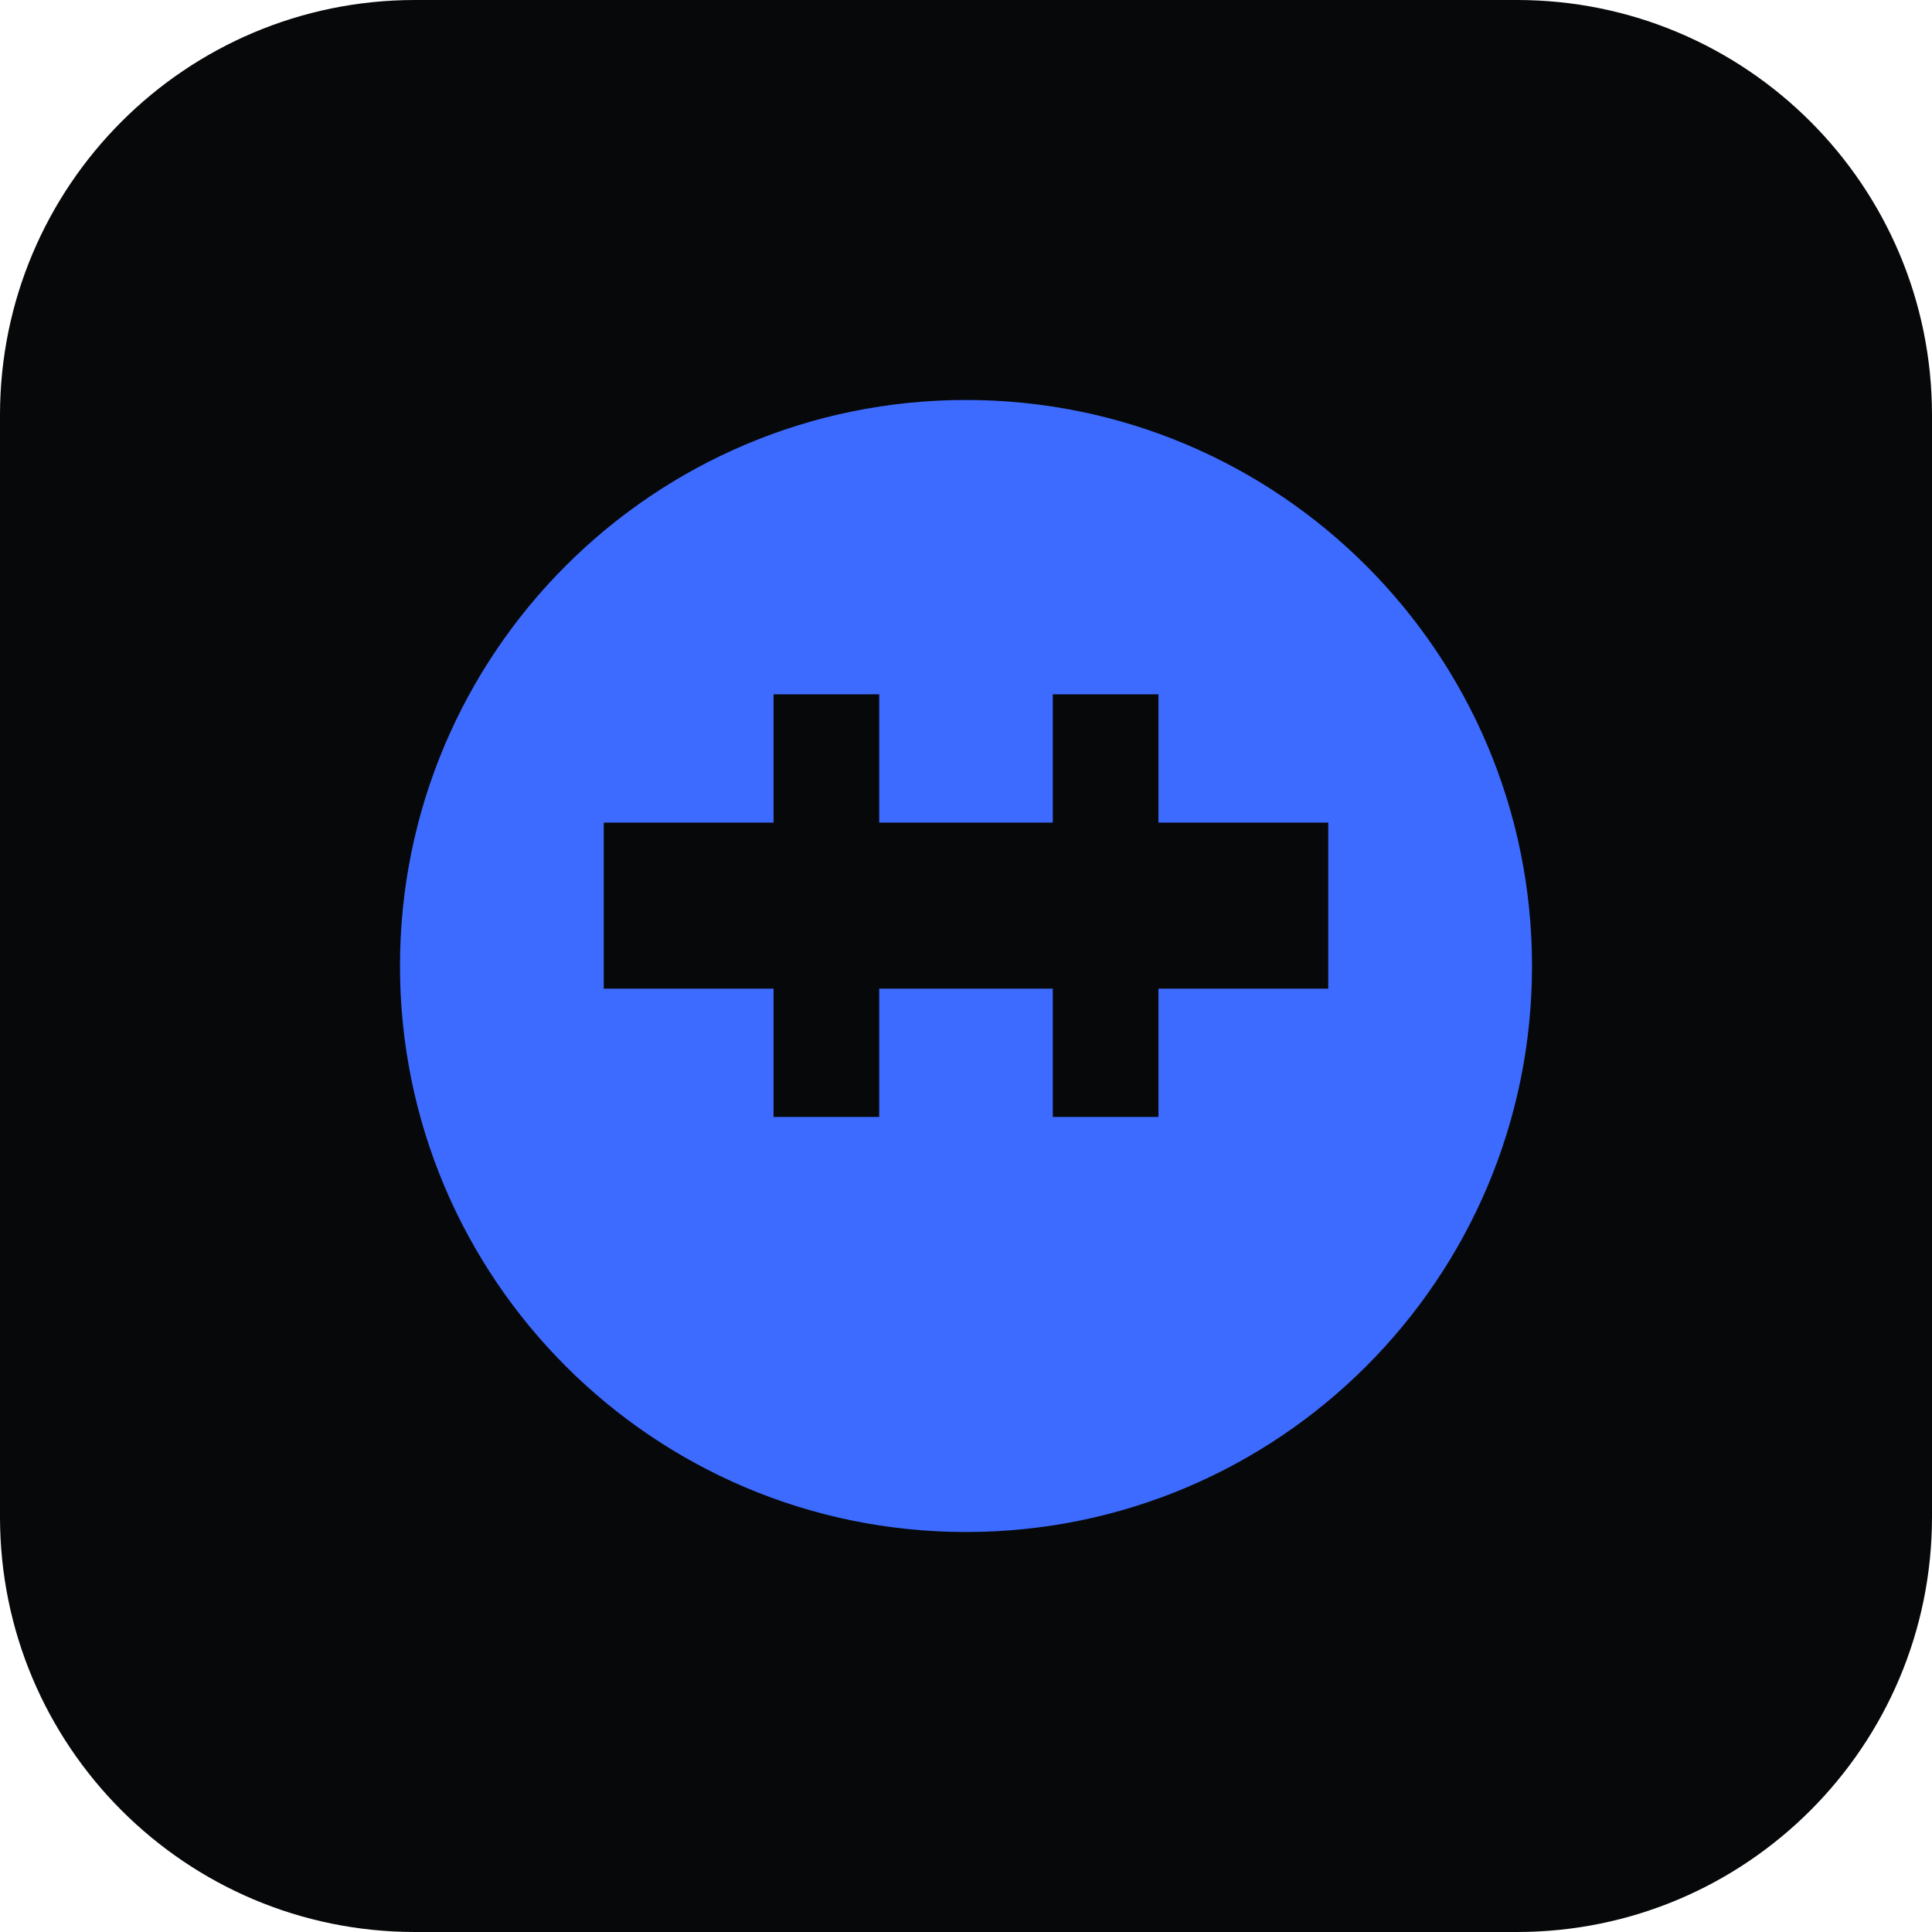
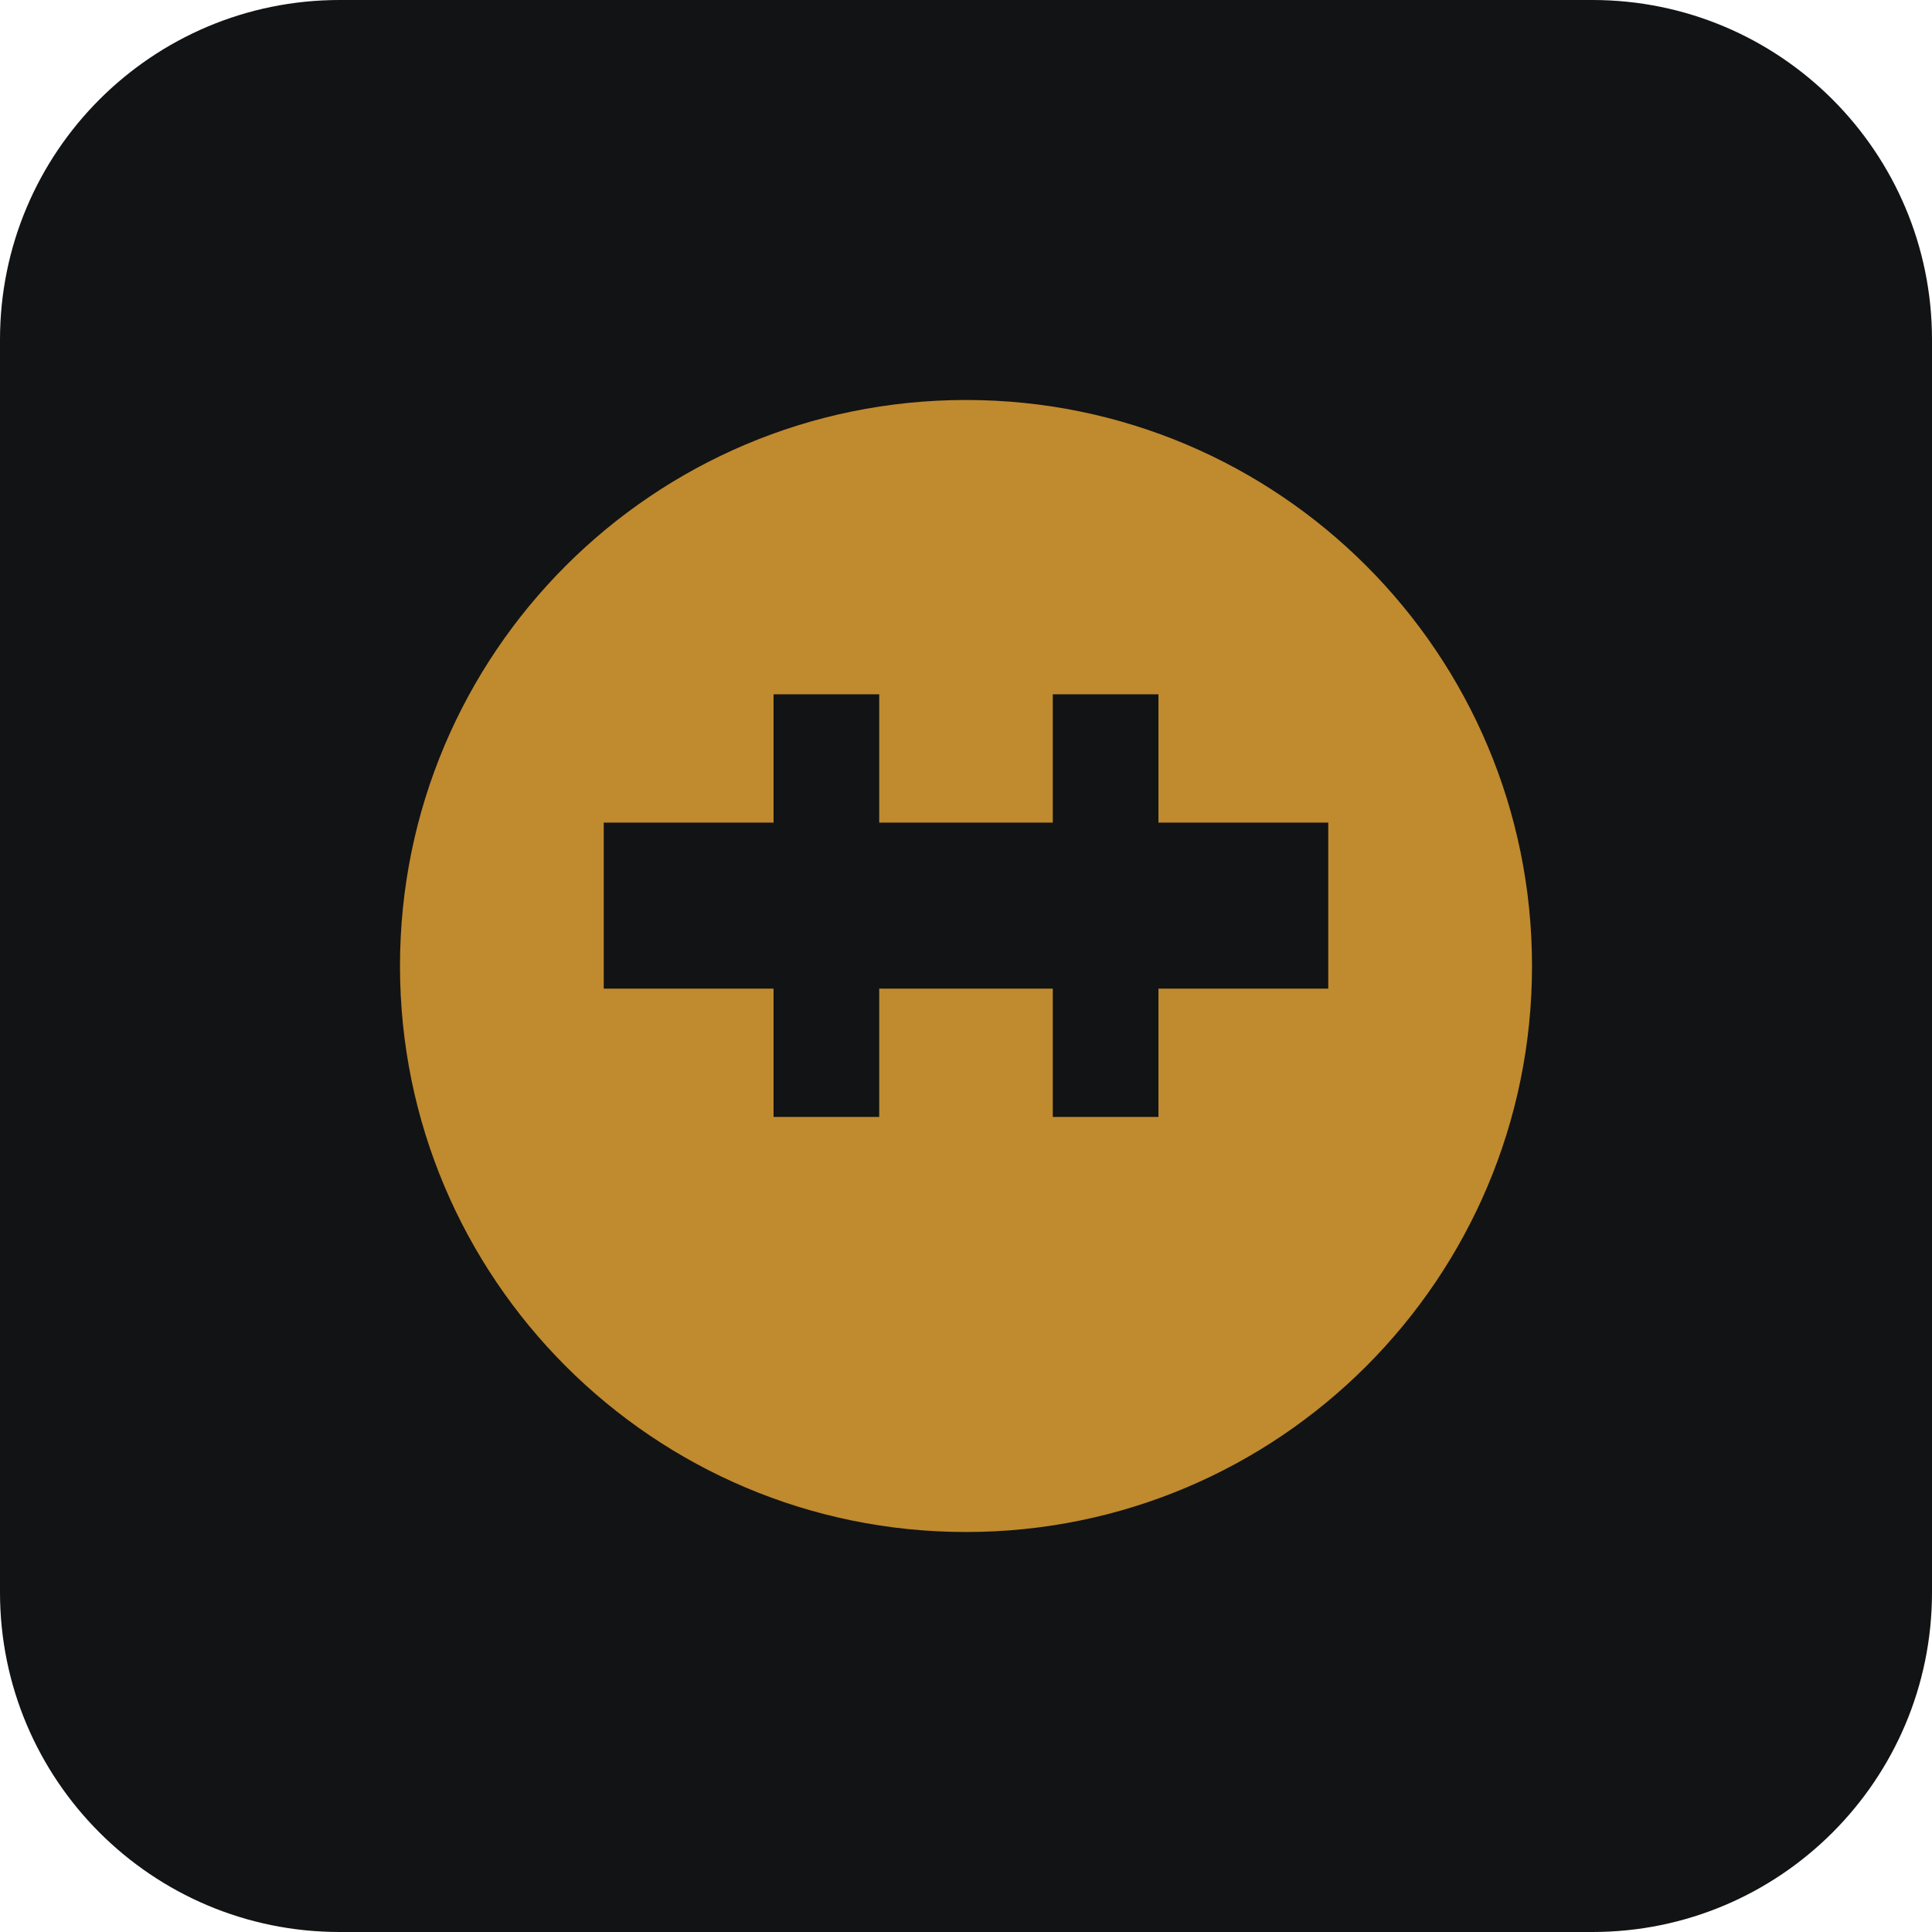
<svg xmlns="http://www.w3.org/2000/svg" viewBox="0 0 512 512">
-   <rect width="512" height="512" rx="110" fill="#070809" />
-   <circle cx="256" cy="256" r="150" fill="#3D6BFF" />
-   <path d="M160 218h45v-34h28v34h46v-34h28v34h45v44h-45v34h-28v-34h-46v34h-28v-34h-45z" fill="#070809" />
+   <rect width="512" height="512" rx="90" fill="#121314" />
+   <circle cx="256" cy="256" r="150" fill="#C08A2E" />
+   <path d="M160 218h45v-34h28v34h46v-34h28v34h45v44h-45v34h-28v-34h-46v34h-28v-34h-45z" fill="#121314" />
</svg>
